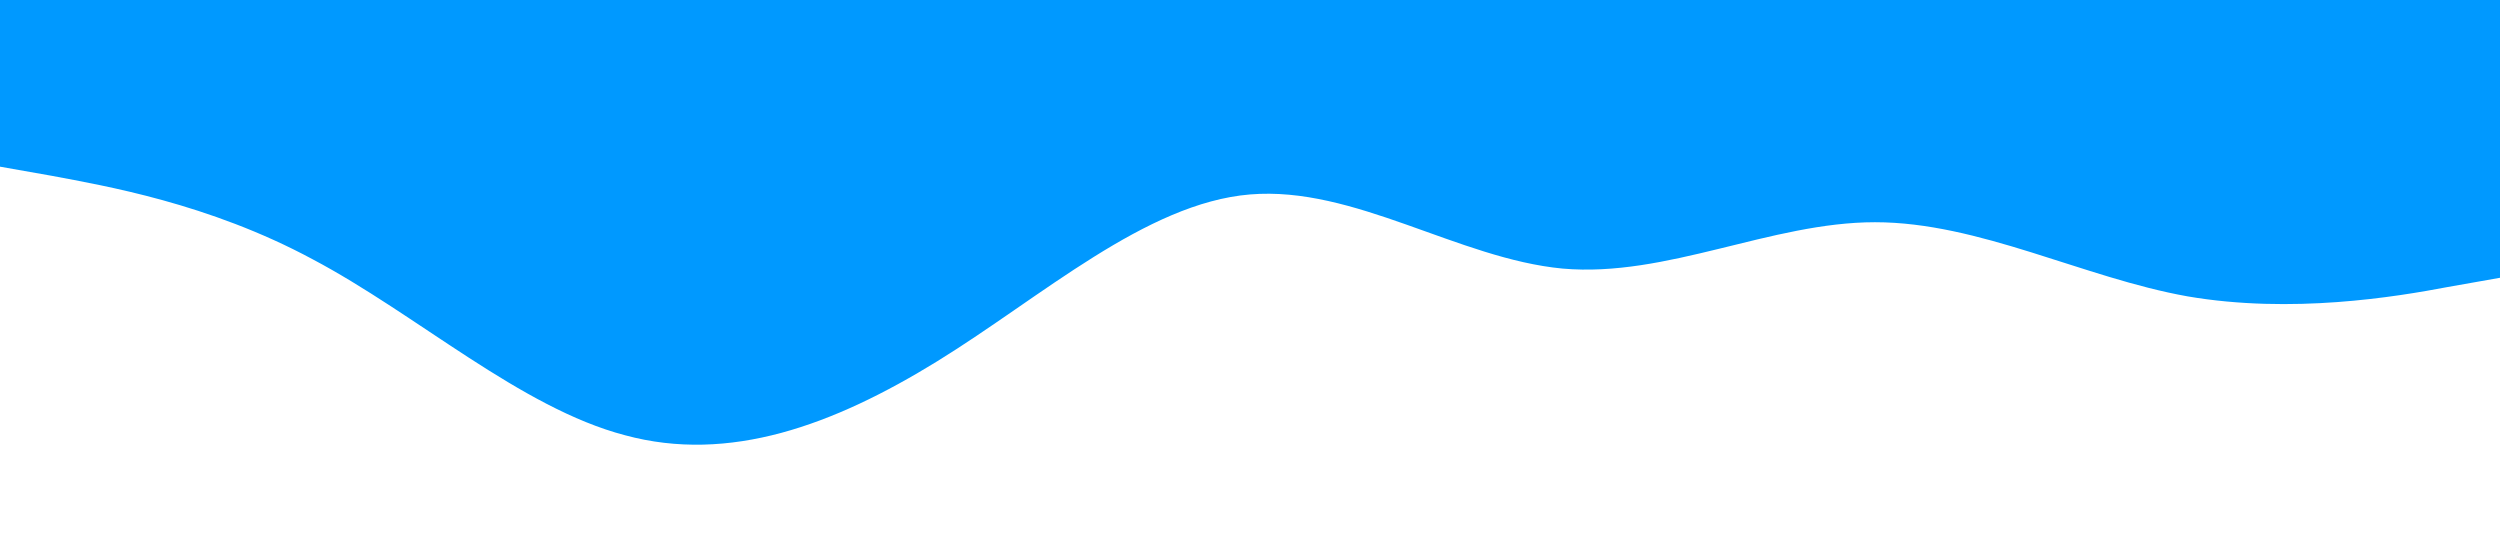
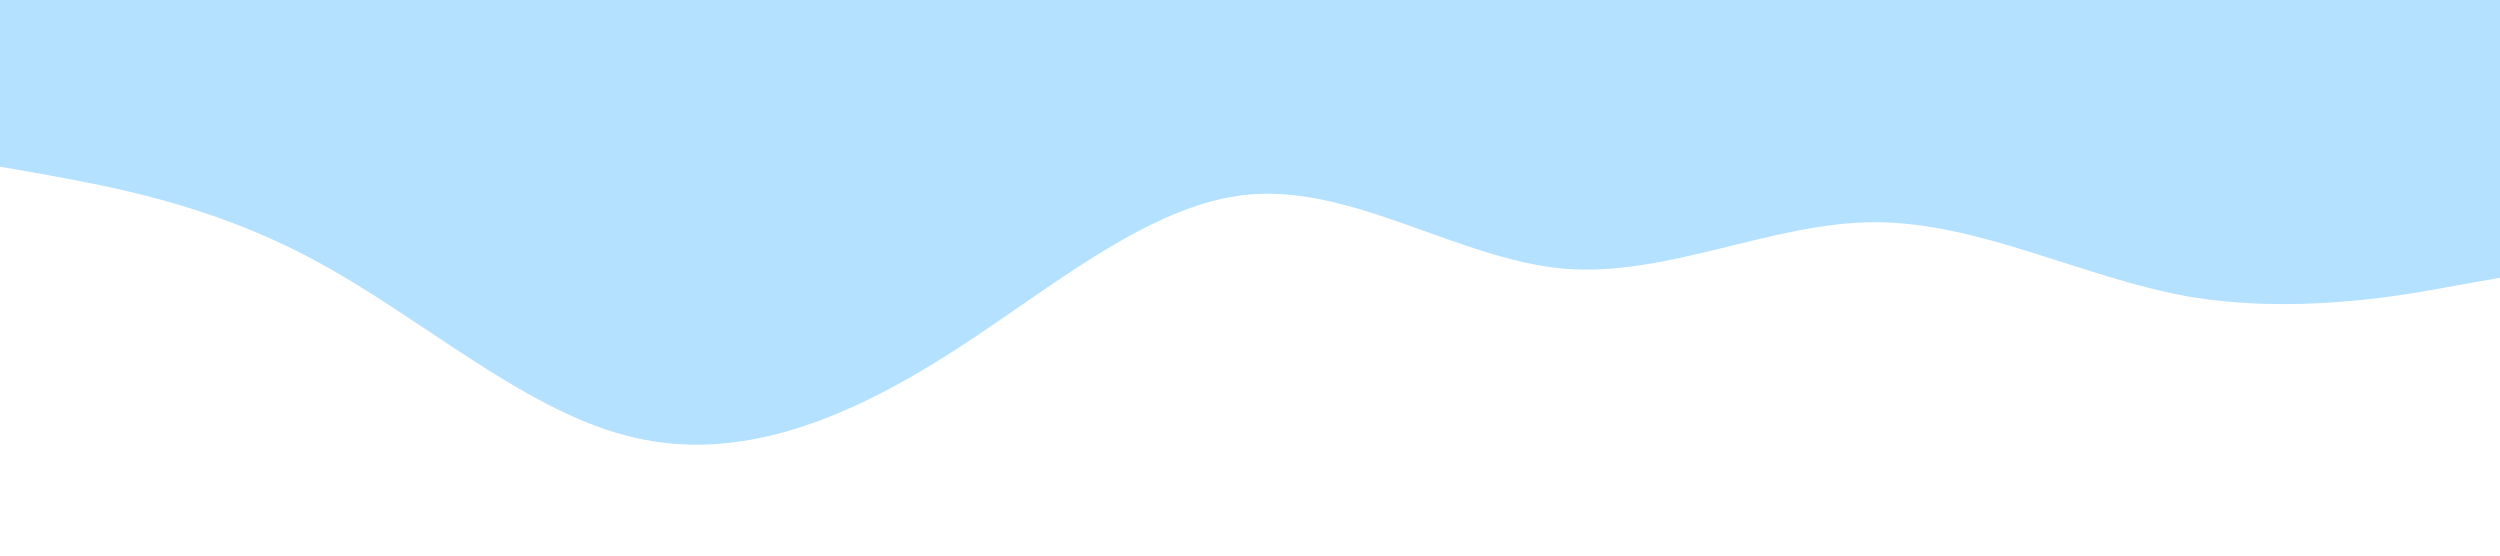
<svg xmlns="http://www.w3.org/2000/svg" viewBox="0 0 1440 320">
-   <path fill="#0099ff" fill-opacity="1" d="M0,96L30,101.3C60,107,120,117,180,149.3C240,181,300,235,360,250.7C420,267,480,245,540,208C600,171,660,117,720,112C780,107,840,149,900,154.7C960,160,1020,128,1080,128C1140,128,1200,160,1260,170.7C1320,181,1380,171,1410,165.3L1440,160L1440,0L1410,0C1380,0,1320,0,1260,0C1200,0,1140,0,1080,0C1020,0,960,0,900,0C840,0,780,0,720,0C660,0,600,0,540,0C480,0,420,0,360,0C300,0,240,0,180,0C120,0,60,0,30,0L0,0Z" />
+   <path fill="#0099ff" fill-opacity="0.3" d="M0,96L30,101.3C60,107,120,117,180,149.3C240,181,300,235,360,250.7C420,267,480,245,540,208C600,171,660,117,720,112C780,107,840,149,900,154.7C960,160,1020,128,1080,128C1140,128,1200,160,1260,170.7C1320,181,1380,171,1410,165.3L1440,160L1440,0L1410,0C1380,0,1320,0,1260,0C1200,0,1140,0,1080,0C1020,0,960,0,900,0C840,0,780,0,720,0C660,0,600,0,540,0C480,0,420,0,360,0C300,0,240,0,180,0C120,0,60,0,30,0L0,0Z" />
</svg>
